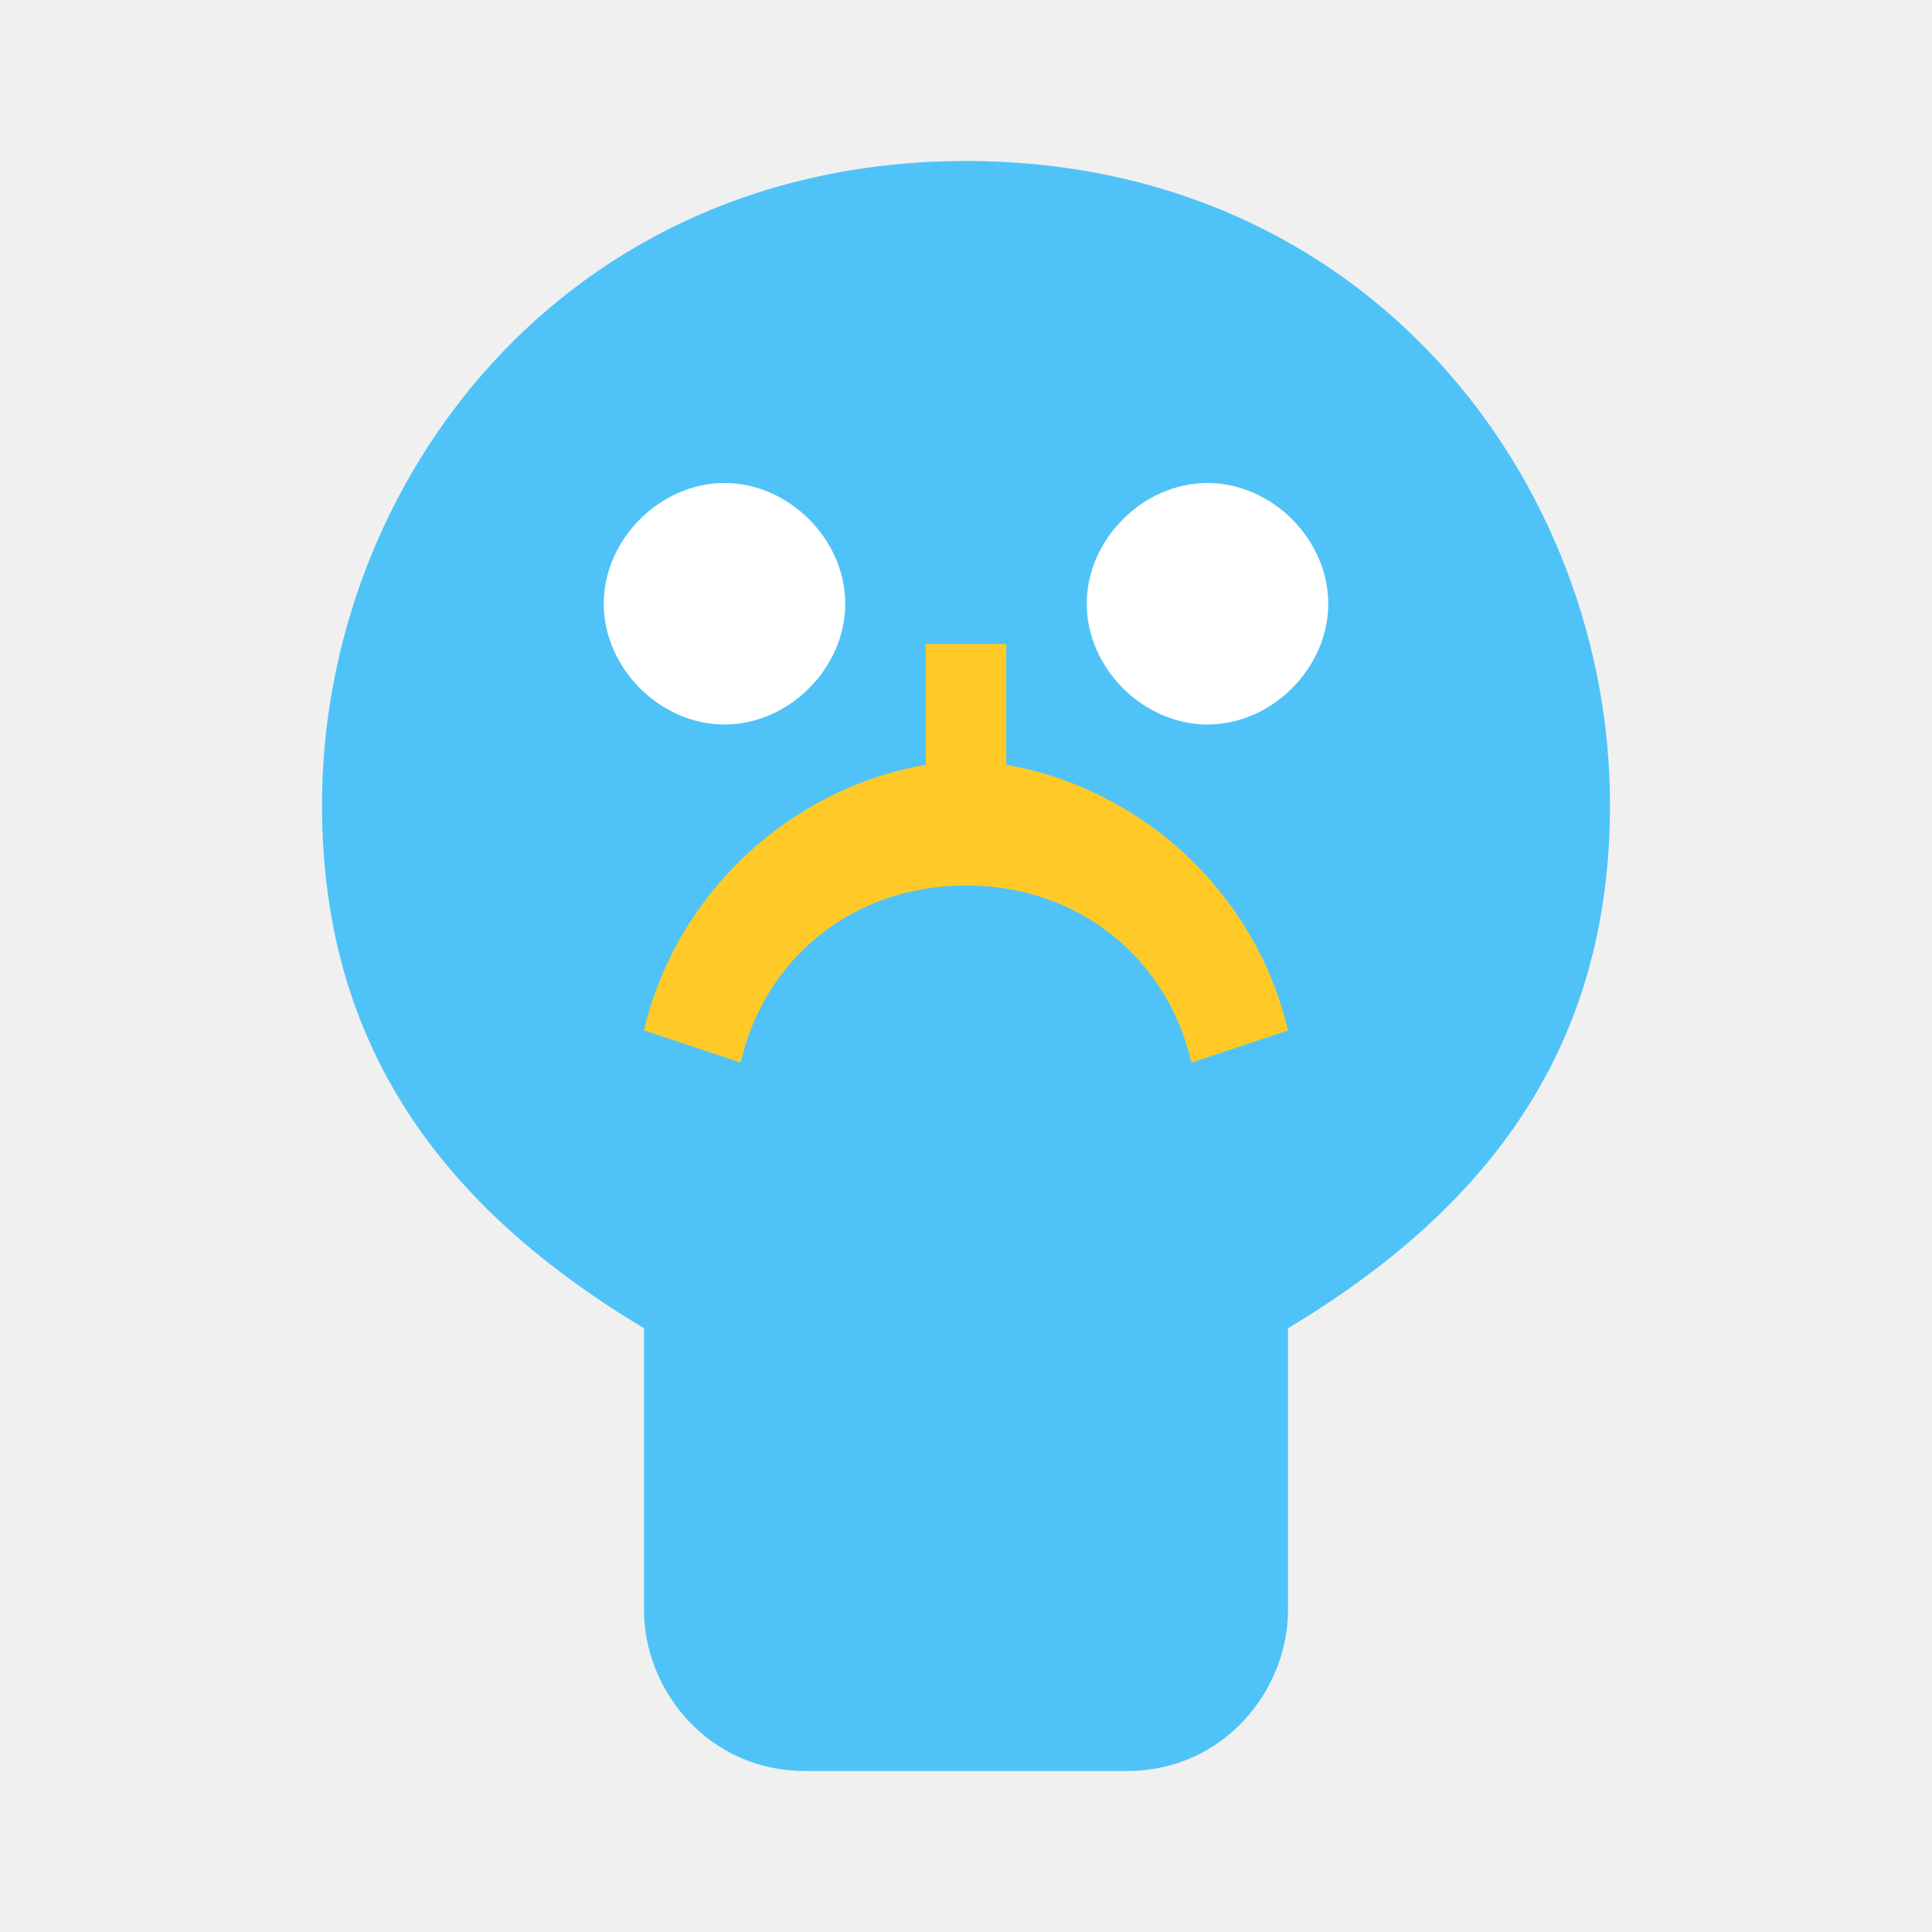
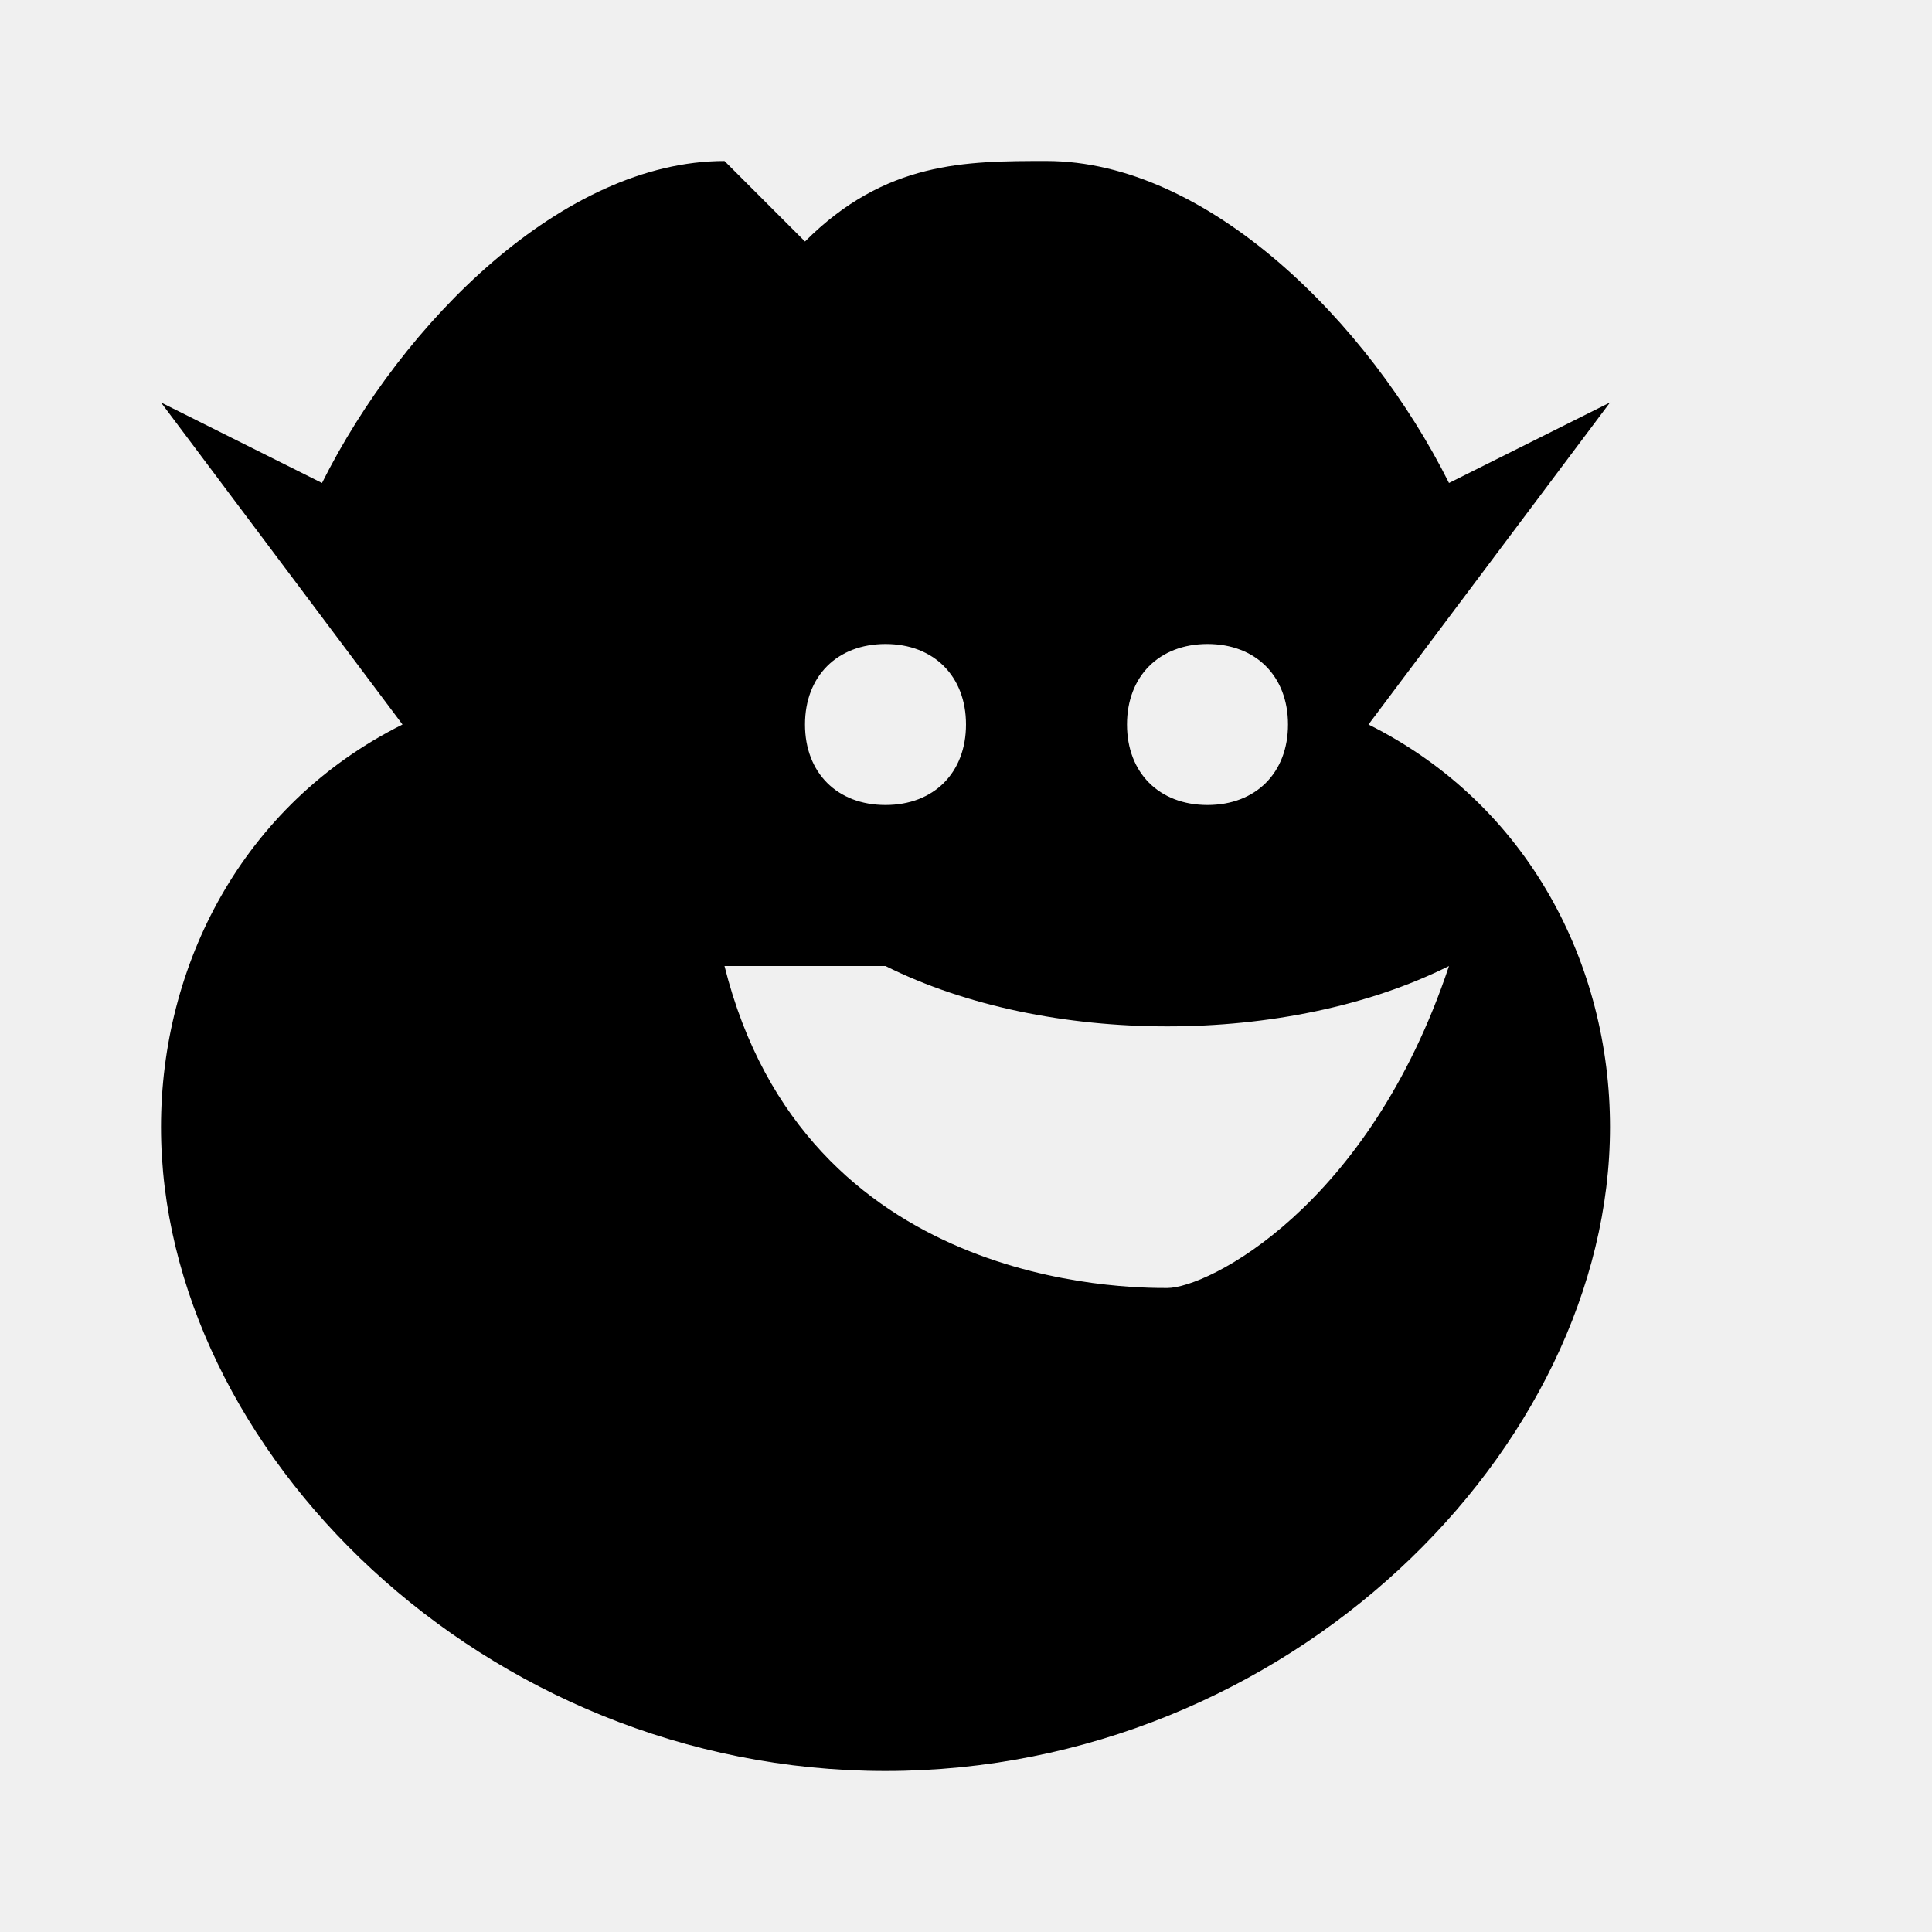
<svg xmlns="http://www.w3.org/2000/svg" viewBox="0 0 24 24" width="24" height="24">
-   <path fill="#4fc3f7" d="M12 2C7 2 4 6 4 10c0 3 1.5 5 4 6.5V20c0 1 .8 2 2 2h4c1.2 0 2-1 2-2v-3.5c2.5-1.5 4-3.5 4-6.5 0-4-3-8-8-8z" />
-   <path fill="#fff" d="M9 9c-.8 0-1.5-.7-1.5-1.5S8.2 6 9 6s1.5.7 1.5 1.5S9.8 9 9 9zm6 0c-.8 0-1.5-.7-1.5-1.5S14.2 6 15 6s1.5.7 1.5 1.5S15.8 9 15 9z" />
-   <path fill="#ffca28" d="M12 11c1.4 0 2.5.9 2.8 2.2l1.2-.4c-.4-1.7-1.8-3-3.5-3.3V8h-1v1.5c-1.7.3-3.1 1.6-3.5 3.3l1.2.4C9.5 11.9 10.6 11 12 11z" />
+   <path fill="currentColor" fill-rule="evenodd" d="M9 2C7 2 5 4 4 6L2 5l3 4c-2 1-3 3-3 5 0 4 4 8 9 8s9-4 9-8c0-2-1-4-3-5l3-4-2 1c-1-2-3-4-5-4-1 0-2 0-3 1L9 2Zm2 6c.6 0 1 .4 1 1s-.4 1-1 1-1-.4-1-1 .4-1 1-1Zm4 0c.6 0 1 .4 1 1s-.4 1-1 1-1-.4-1-1 .4-1 1-1Zm-4 4c2 1 5 1 7 0-1 3-3 4-3.5 4S10 16 9 12Z" />
</svg>
